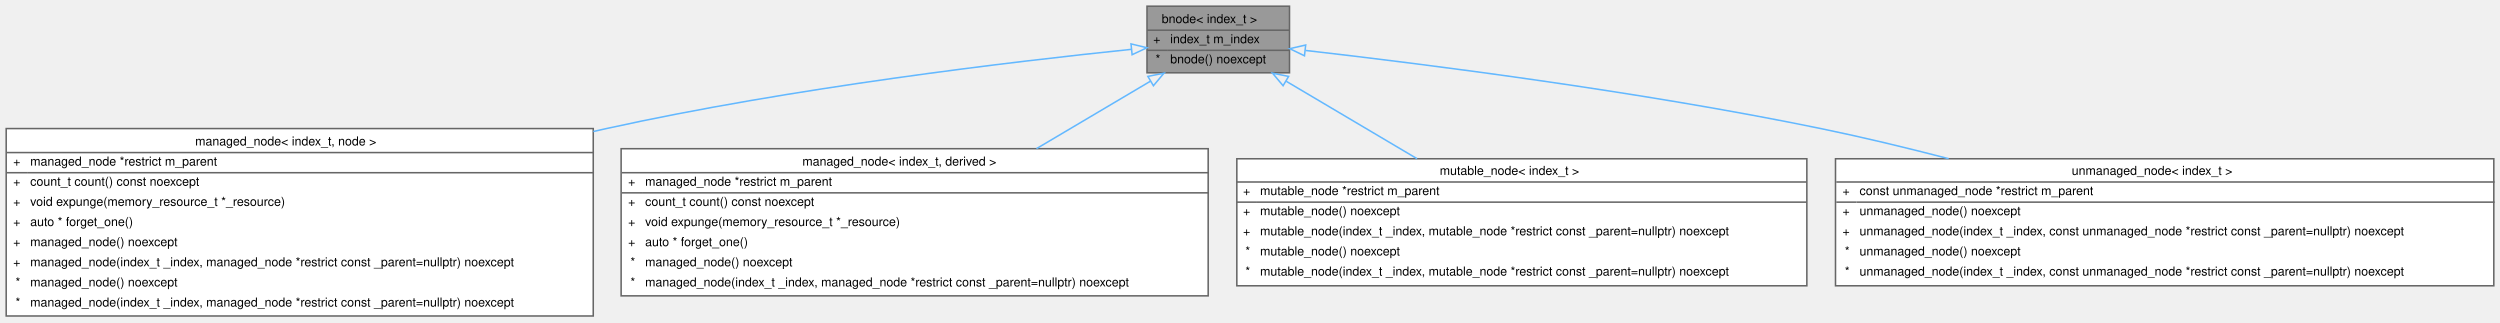
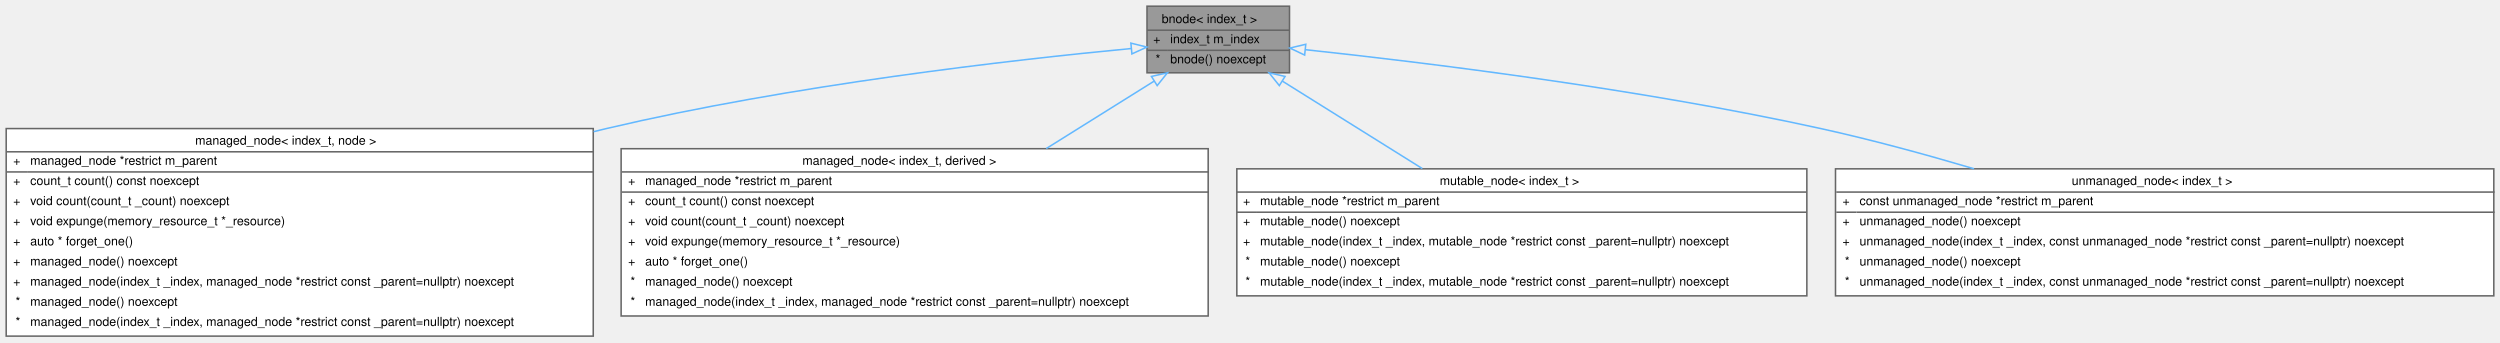
- <svg xmlns="http://www.w3.org/2000/svg" xmlns:xlink="http://www.w3.org/1999/xlink" width="1614pt" height="208pt" viewBox="0.00 0.00 1614.00 208.00">
-   <g id="graph0" class="graph" transform="scale(1 1) rotate(0) translate(4 204)">
+ <svg xmlns="http://www.w3.org/2000/svg" xmlns:xlink="http://www.w3.org/1999/xlink" width="1614pt" height="221pt" viewBox="0.00 0.00 1614.00 221.00">
+   <g id="graph0" class="graph" transform="scale(1 1) rotate(0) translate(4 217)">
    <g id="Node000001" class="node">
      <g id="a_Node000001">
        <a xlink:title="Base class for pathfinding nodes.">
-           <polygon fill="#999999" stroke="transparent" points="828.5,-200 736.5,-200 736.5,-157 828.5,-157 828.5,-200" />
-           <text text-anchor="start" x="746" y="-189.1" font-family="Helvetica,sans-Serif" font-size="8.00">bnode&lt; index_t &gt;</text>
-           <text text-anchor="start" x="740.5" y="-176.1" font-family="Helvetica,sans-Serif" font-size="8.00">+</text>
-           <text text-anchor="start" x="751.5" y="-176.1" font-family="Helvetica,sans-Serif" font-size="8.00">index_t m_index</text>
-           <text text-anchor="start" x="742" y="-163.1" font-family="Helvetica,sans-Serif" font-size="8.00">*</text>
-           <text text-anchor="start" x="751.5" y="-163.1" font-family="Helvetica,sans-Serif" font-size="8.00">bnode() noexcept</text>
-           <polygon fill="#666666" stroke="#666666" points="736.5,-184.5 736.5,-184.5 828.5,-184.5 828.5,-184.5 736.5,-184.5" />
-           <polygon fill="#666666" stroke="#666666" points="736.5,-171.5 736.5,-171.5 749.5,-171.5 749.5,-171.5 736.5,-171.5" />
-           <polygon fill="#666666" stroke="#666666" points="749.5,-171.5 749.5,-171.5 828.5,-171.5 828.5,-171.5 749.5,-171.5" />
-           <polygon fill="none" stroke="#666666" points="736.5,-157 736.5,-200 828.5,-200 828.5,-157 736.5,-157" />
+           <polygon fill="#999999" stroke="transparent" points="828.5,-213 736.5,-213 736.5,-170 828.5,-170 828.5,-213" />
+           <text text-anchor="start" x="746" y="-202.1" font-family="Helvetica,sans-Serif" font-size="8.00">bnode&lt; index_t &gt;</text>
+           <text text-anchor="start" x="740.5" y="-189.1" font-family="Helvetica,sans-Serif" font-size="8.00">+</text>
+           <text text-anchor="start" x="751.5" y="-189.1" font-family="Helvetica,sans-Serif" font-size="8.00">index_t m_index</text>
+           <text text-anchor="start" x="742" y="-176.1" font-family="Helvetica,sans-Serif" font-size="8.00">*</text>
+           <text text-anchor="start" x="751.5" y="-176.1" font-family="Helvetica,sans-Serif" font-size="8.00">bnode() noexcept</text>
+           <polygon fill="#666666" stroke="#666666" points="736.5,-197.5 736.5,-197.5 828.5,-197.5 828.5,-197.5 736.5,-197.5" />
+           <polygon fill="#666666" stroke="#666666" points="736.5,-184.5 736.5,-184.5 749.5,-184.5 749.5,-184.5 736.5,-184.5" />
+           <polygon fill="#666666" stroke="#666666" points="749.5,-184.5 749.5,-184.5 828.5,-184.5 828.5,-184.5 749.5,-184.5" />
+           <polygon fill="none" stroke="#666666" points="736.5,-170 736.5,-213 828.5,-213 828.5,-170 736.5,-170" />
        </a>
      </g>
    </g>
    <g id="Node000002" class="node">
      <g id="a_Node000002">
        <a xlink:href="../../df/d64/structchdr_1_1solvers_1_1managed__node.html" target="_top" xlink:title=" ">
-           <polygon fill="white" stroke="transparent" points="379,-121 0,-121 0,0 379,0 379,-121" />
-           <text text-anchor="start" x="122" y="-110.1" font-family="Helvetica,sans-Serif" font-size="8.00">managed_node&lt; index_t, node &gt;</text>
-           <text text-anchor="start" x="4.5" y="-97.1" font-family="Helvetica,sans-Serif" font-size="8.00">+</text>
-           <text text-anchor="start" x="15.5" y="-97.1" font-family="Helvetica,sans-Serif" font-size="8.00">managed_node *restrict m_parent</text>
-           <text text-anchor="start" x="4.5" y="-84.1" font-family="Helvetica,sans-Serif" font-size="8.00">+</text>
-           <text text-anchor="start" x="15.5" y="-84.1" font-family="Helvetica,sans-Serif" font-size="8.00">count_t count() const noexcept</text>
-           <text text-anchor="start" x="4.5" y="-71.1" font-family="Helvetica,sans-Serif" font-size="8.00">+</text>
-           <text text-anchor="start" x="15.5" y="-71.1" font-family="Helvetica,sans-Serif" font-size="8.00">void expunge(memory_resource_t *_resource)</text>
-           <text text-anchor="start" x="4.5" y="-58.1" font-family="Helvetica,sans-Serif" font-size="8.00">+</text>
-           <text text-anchor="start" x="15.5" y="-58.1" font-family="Helvetica,sans-Serif" font-size="8.00">auto * forget_one()</text>
-           <text text-anchor="start" x="4.5" y="-45.1" font-family="Helvetica,sans-Serif" font-size="8.00">+</text>
-           <text text-anchor="start" x="15.5" y="-45.1" font-family="Helvetica,sans-Serif" font-size="8.00">managed_node() noexcept</text>
-           <text text-anchor="start" x="4.5" y="-32.1" font-family="Helvetica,sans-Serif" font-size="8.00">+</text>
-           <text text-anchor="start" x="15.5" y="-32.1" font-family="Helvetica,sans-Serif" font-size="8.00">managed_node(index_t _index, managed_node *restrict const _parent=nullptr) noexcept</text>
-           <text text-anchor="start" x="6" y="-19.1" font-family="Helvetica,sans-Serif" font-size="8.00">*</text>
-           <text text-anchor="start" x="15.5" y="-19.1" font-family="Helvetica,sans-Serif" font-size="8.00">managed_node() noexcept</text>
-           <text text-anchor="start" x="6" y="-6.1" font-family="Helvetica,sans-Serif" font-size="8.00">*</text>
-           <text text-anchor="start" x="15.5" y="-6.1" font-family="Helvetica,sans-Serif" font-size="8.00">managed_node(index_t _index, managed_node *restrict const _parent=nullptr) noexcept</text>
-           <polygon fill="#666666" stroke="#666666" points="0.5,-105.5 0.5,-105.5 379.5,-105.5 379.5,-105.5 0.5,-105.5" />
-           <polygon fill="#666666" stroke="#666666" points="0.5,-92.5 0.5,-92.5 13.5,-92.5 13.5,-92.5 0.5,-92.5" />
-           <polygon fill="#666666" stroke="#666666" points="13.5,-92.5 13.5,-92.5 379.5,-92.5 379.5,-92.5 13.5,-92.5" />
-           <polygon fill="none" stroke="#666666" points="0,0 0,-121 379,-121 379,0 0,0" />
+           <polygon fill="white" stroke="transparent" points="379,-134 0,-134 0,0 379,0 379,-134" />
+           <text text-anchor="start" x="122" y="-123.6" font-family="Helvetica,sans-Serif" font-size="8.00">managed_node&lt; index_t, node &gt;</text>
+           <text text-anchor="start" x="4.5" y="-110.6" font-family="Helvetica,sans-Serif" font-size="8.00">+</text>
+           <text text-anchor="start" x="15.5" y="-110.6" font-family="Helvetica,sans-Serif" font-size="8.00">managed_node *restrict m_parent</text>
+           <text text-anchor="start" x="4.5" y="-97.6" font-family="Helvetica,sans-Serif" font-size="8.00">+</text>
+           <text text-anchor="start" x="15.5" y="-97.6" font-family="Helvetica,sans-Serif" font-size="8.00">count_t count() const noexcept</text>
+           <text text-anchor="start" x="4.5" y="-84.6" font-family="Helvetica,sans-Serif" font-size="8.00">+</text>
+           <text text-anchor="start" x="15.5" y="-84.6" font-family="Helvetica,sans-Serif" font-size="8.00">void count(count_t _count) noexcept</text>
+           <text text-anchor="start" x="4.5" y="-71.6" font-family="Helvetica,sans-Serif" font-size="8.00">+</text>
+           <text text-anchor="start" x="15.5" y="-71.6" font-family="Helvetica,sans-Serif" font-size="8.00">void expunge(memory_resource_t *_resource)</text>
+           <text text-anchor="start" x="4.5" y="-58.6" font-family="Helvetica,sans-Serif" font-size="8.00">+</text>
+           <text text-anchor="start" x="15.5" y="-58.6" font-family="Helvetica,sans-Serif" font-size="8.00">auto * forget_one()</text>
+           <text text-anchor="start" x="4.5" y="-45.6" font-family="Helvetica,sans-Serif" font-size="8.00">+</text>
+           <text text-anchor="start" x="15.5" y="-45.6" font-family="Helvetica,sans-Serif" font-size="8.00">managed_node() noexcept</text>
+           <text text-anchor="start" x="4.5" y="-32.6" font-family="Helvetica,sans-Serif" font-size="8.00">+</text>
+           <text text-anchor="start" x="15.5" y="-32.6" font-family="Helvetica,sans-Serif" font-size="8.00">managed_node(index_t _index, managed_node *restrict const _parent=nullptr) noexcept</text>
+           <text text-anchor="start" x="6" y="-19.6" font-family="Helvetica,sans-Serif" font-size="8.00">*</text>
+           <text text-anchor="start" x="15.5" y="-19.6" font-family="Helvetica,sans-Serif" font-size="8.00">managed_node() noexcept</text>
+           <text text-anchor="start" x="6" y="-6.6" font-family="Helvetica,sans-Serif" font-size="8.00">*</text>
+           <text text-anchor="start" x="15.5" y="-6.6" font-family="Helvetica,sans-Serif" font-size="8.00">managed_node(index_t _index, managed_node *restrict const _parent=nullptr) noexcept</text>
+           <polygon fill="#666666" stroke="#666666" points="0.5,-119 0.5,-119 379.5,-119 379.5,-119 0.5,-119" />
+           <polygon fill="#666666" stroke="#666666" points="0.5,-106 0.5,-106 13.5,-106 13.5,-106 0.5,-106" />
+           <polygon fill="#666666" stroke="#666666" points="13.5,-106 13.5,-106 379.5,-106 379.5,-106 13.5,-106" />
+           <polygon fill="none" stroke="#666666" points="0,0 0,-134 379,-134 379,0 0,0" />
        </a>
      </g>
    </g>
    <g id="edge1_Node000001_Node000002" class="edge">
      <g id="a_edge1_Node000001_Node000002">
        <a xlink:title=" ">
-           <path fill="none" stroke="#63b8ff" d="M726.52,-172.16C649.54,-164.22 506.95,-147.34 387.5,-121 384.7,-120.38 381.87,-119.74 379.04,-119.09" />
-           <polygon fill="none" stroke="#63b8ff" points="726.18,-175.65 736.48,-173.18 726.89,-168.68 726.18,-175.65" />
+           <path fill="none" stroke="#63b8ff" d="M726.4,-185.68C649.29,-178.32 506.54,-162.11 387.5,-134 384.77,-133.35 382.02,-132.69 379.26,-132" />
+           <polygon fill="none" stroke="#63b8ff" points="726.1,-189.16 736.38,-186.61 726.75,-182.19 726.1,-189.16" />
        </a>
      </g>
    </g>
    <g id="Node000003" class="node">
      <g id="a_Node000003">
        <a xlink:href="../../df/d64/structchdr_1_1solvers_1_1managed__node.html" target="_top" xlink:title="A hierarchical node in a pathfinding context, with a clean-up mechanism.">
-           <polygon fill="white" stroke="transparent" points="776,-108 397,-108 397,-13 776,-13 776,-108" />
-           <text text-anchor="start" x="514" y="-97.1" font-family="Helvetica,sans-Serif" font-size="8.00">managed_node&lt; index_t, derived &gt;</text>
-           <text text-anchor="start" x="401.5" y="-84.1" font-family="Helvetica,sans-Serif" font-size="8.00">+</text>
-           <text text-anchor="start" x="412.5" y="-84.1" font-family="Helvetica,sans-Serif" font-size="8.00">managed_node *restrict m_parent</text>
-           <text text-anchor="start" x="401.5" y="-71.1" font-family="Helvetica,sans-Serif" font-size="8.00">+</text>
-           <text text-anchor="start" x="412.5" y="-71.1" font-family="Helvetica,sans-Serif" font-size="8.00">count_t count() const noexcept</text>
-           <text text-anchor="start" x="401.5" y="-58.1" font-family="Helvetica,sans-Serif" font-size="8.00">+</text>
-           <text text-anchor="start" x="412.5" y="-58.1" font-family="Helvetica,sans-Serif" font-size="8.00">void expunge(memory_resource_t *_resource)</text>
-           <text text-anchor="start" x="401.5" y="-45.1" font-family="Helvetica,sans-Serif" font-size="8.00">+</text>
-           <text text-anchor="start" x="412.5" y="-45.1" font-family="Helvetica,sans-Serif" font-size="8.00">auto * forget_one()</text>
-           <text text-anchor="start" x="403" y="-32.1" font-family="Helvetica,sans-Serif" font-size="8.00">*</text>
-           <text text-anchor="start" x="412.5" y="-32.1" font-family="Helvetica,sans-Serif" font-size="8.00">managed_node() noexcept</text>
-           <text text-anchor="start" x="403" y="-19.1" font-family="Helvetica,sans-Serif" font-size="8.00">*</text>
-           <text text-anchor="start" x="412.5" y="-19.1" font-family="Helvetica,sans-Serif" font-size="8.00">managed_node(index_t _index, managed_node *restrict const _parent=nullptr) noexcept</text>
-           <polygon fill="#666666" stroke="#666666" points="397.5,-92.5 397.5,-92.5 776.5,-92.5 776.5,-92.5 397.5,-92.5" />
-           <polygon fill="#666666" stroke="#666666" points="397.5,-79.5 397.5,-79.5 410.5,-79.5 410.5,-79.5 397.5,-79.5" />
-           <polygon fill="#666666" stroke="#666666" points="410.5,-79.5 410.5,-79.5 776.5,-79.5 776.5,-79.5 410.5,-79.5" />
-           <polygon fill="none" stroke="#666666" points="397,-13 397,-108 776,-108 776,-13 397,-13" />
+           <polygon fill="white" stroke="transparent" points="776,-121 397,-121 397,-13 776,-13 776,-121" />
+           <text text-anchor="start" x="514" y="-110.6" font-family="Helvetica,sans-Serif" font-size="8.00">managed_node&lt; index_t, derived &gt;</text>
+           <text text-anchor="start" x="401.5" y="-97.6" font-family="Helvetica,sans-Serif" font-size="8.00">+</text>
+           <text text-anchor="start" x="412.5" y="-97.6" font-family="Helvetica,sans-Serif" font-size="8.00">managed_node *restrict m_parent</text>
+           <text text-anchor="start" x="401.5" y="-84.6" font-family="Helvetica,sans-Serif" font-size="8.00">+</text>
+           <text text-anchor="start" x="412.5" y="-84.6" font-family="Helvetica,sans-Serif" font-size="8.00">count_t count() const noexcept</text>
+           <text text-anchor="start" x="401.5" y="-71.6" font-family="Helvetica,sans-Serif" font-size="8.00">+</text>
+           <text text-anchor="start" x="412.5" y="-71.6" font-family="Helvetica,sans-Serif" font-size="8.00">void count(count_t _count) noexcept</text>
+           <text text-anchor="start" x="401.5" y="-58.6" font-family="Helvetica,sans-Serif" font-size="8.00">+</text>
+           <text text-anchor="start" x="412.5" y="-58.6" font-family="Helvetica,sans-Serif" font-size="8.00">void expunge(memory_resource_t *_resource)</text>
+           <text text-anchor="start" x="401.5" y="-45.6" font-family="Helvetica,sans-Serif" font-size="8.00">+</text>
+           <text text-anchor="start" x="412.5" y="-45.6" font-family="Helvetica,sans-Serif" font-size="8.00">auto * forget_one()</text>
+           <text text-anchor="start" x="403" y="-32.6" font-family="Helvetica,sans-Serif" font-size="8.00">*</text>
+           <text text-anchor="start" x="412.5" y="-32.6" font-family="Helvetica,sans-Serif" font-size="8.00">managed_node() noexcept</text>
+           <text text-anchor="start" x="403" y="-19.6" font-family="Helvetica,sans-Serif" font-size="8.00">*</text>
+           <text text-anchor="start" x="412.5" y="-19.6" font-family="Helvetica,sans-Serif" font-size="8.00">managed_node(index_t _index, managed_node *restrict const _parent=nullptr) noexcept</text>
+           <polygon fill="#666666" stroke="#666666" points="397.5,-106 397.5,-106 776.5,-106 776.5,-106 397.5,-106" />
+           <polygon fill="#666666" stroke="#666666" points="397.5,-93 397.5,-93 410.5,-93 410.5,-93 397.5,-93" />
+           <polygon fill="#666666" stroke="#666666" points="410.5,-93 410.5,-93 776.5,-93 776.5,-93 410.5,-93" />
+           <polygon fill="none" stroke="#666666" points="397,-13 397,-121 776,-121 776,-13 397,-13" />
        </a>
      </g>
    </g>
    <g id="edge2_Node000001_Node000003" class="edge">
      <g id="a_edge2_Node000001_Node000003">
        <a xlink:title=" ">
-           <path fill="none" stroke="#63b8ff" d="M738.81,-151.64C717.12,-138.8 690.24,-122.9 665.13,-108.03" />
-           <polygon fill="none" stroke="#63b8ff" points="737.07,-154.68 747.46,-156.76 740.64,-148.66 737.07,-154.68" />
+           <path fill="none" stroke="#63b8ff" d="M741.03,-164.58C720.74,-151.9 695.55,-136.16 671.43,-121.08" />
+           <polygon fill="none" stroke="#63b8ff" points="739.36,-167.66 749.69,-170 743.07,-161.73 739.36,-167.66" />
        </a>
      </g>
    </g>
    <g id="Node000004" class="node">
      <g id="a_Node000004">
        <a xlink:href="../../da/d36/structchdr_1_1solvers_1_1mutable__node.html" target="_top" xlink:title="A hierarchical node in a pathfinding context, requires manual memory management.">
-           <polygon fill="white" stroke="transparent" points="1162.5,-101.5 794.5,-101.5 794.5,-19.5 1162.5,-19.5 1162.5,-101.5" />
-           <text text-anchor="start" x="925.5" y="-91.1" font-family="Helvetica,sans-Serif" font-size="8.00">mutable_node&lt; index_t &gt;</text>
-           <text text-anchor="start" x="798.5" y="-78.1" font-family="Helvetica,sans-Serif" font-size="8.00">+</text>
-           <text text-anchor="start" x="809.5" y="-78.1" font-family="Helvetica,sans-Serif" font-size="8.00">mutable_node *restrict m_parent</text>
-           <text text-anchor="start" x="798.5" y="-65.1" font-family="Helvetica,sans-Serif" font-size="8.00">+</text>
-           <text text-anchor="start" x="809.5" y="-65.1" font-family="Helvetica,sans-Serif" font-size="8.00">mutable_node() noexcept</text>
-           <text text-anchor="start" x="798.5" y="-52.1" font-family="Helvetica,sans-Serif" font-size="8.00">+</text>
-           <text text-anchor="start" x="809.5" y="-52.1" font-family="Helvetica,sans-Serif" font-size="8.00">mutable_node(index_t _index, mutable_node *restrict const _parent=nullptr) noexcept</text>
-           <text text-anchor="start" x="800" y="-39.1" font-family="Helvetica,sans-Serif" font-size="8.00">*</text>
-           <text text-anchor="start" x="809.5" y="-39.1" font-family="Helvetica,sans-Serif" font-size="8.00">mutable_node() noexcept</text>
-           <text text-anchor="start" x="800" y="-26.1" font-family="Helvetica,sans-Serif" font-size="8.00">*</text>
-           <text text-anchor="start" x="809.5" y="-26.1" font-family="Helvetica,sans-Serif" font-size="8.00">mutable_node(index_t _index, mutable_node *restrict const _parent=nullptr) noexcept</text>
-           <polygon fill="#666666" stroke="#666666" points="794.5,-86.5 794.5,-86.5 1162.5,-86.5 1162.5,-86.5 794.5,-86.5" />
-           <polygon fill="#666666" stroke="#666666" points="794.5,-73.5 794.5,-73.5 807.5,-73.5 807.5,-73.5 794.5,-73.5" />
-           <polygon fill="#666666" stroke="#666666" points="807.5,-73.5 807.5,-73.5 1162.5,-73.5 1162.5,-73.5 807.5,-73.5" />
-           <polygon fill="none" stroke="#666666" points="794.5,-19.5 794.5,-101.5 1162.5,-101.5 1162.5,-19.5 794.5,-19.5" />
+           <polygon fill="white" stroke="transparent" points="1162.5,-108 794.5,-108 794.5,-26 1162.5,-26 1162.5,-108" />
+           <text text-anchor="start" x="925.5" y="-97.6" font-family="Helvetica,sans-Serif" font-size="8.00">mutable_node&lt; index_t &gt;</text>
+           <text text-anchor="start" x="798.5" y="-84.6" font-family="Helvetica,sans-Serif" font-size="8.00">+</text>
+           <text text-anchor="start" x="809.5" y="-84.6" font-family="Helvetica,sans-Serif" font-size="8.00">mutable_node *restrict m_parent</text>
+           <text text-anchor="start" x="798.5" y="-71.6" font-family="Helvetica,sans-Serif" font-size="8.00">+</text>
+           <text text-anchor="start" x="809.5" y="-71.6" font-family="Helvetica,sans-Serif" font-size="8.00">mutable_node() noexcept</text>
+           <text text-anchor="start" x="798.5" y="-58.6" font-family="Helvetica,sans-Serif" font-size="8.00">+</text>
+           <text text-anchor="start" x="809.5" y="-58.6" font-family="Helvetica,sans-Serif" font-size="8.00">mutable_node(index_t _index, mutable_node *restrict const _parent=nullptr) noexcept</text>
+           <text text-anchor="start" x="800" y="-45.6" font-family="Helvetica,sans-Serif" font-size="8.00">*</text>
+           <text text-anchor="start" x="809.5" y="-45.6" font-family="Helvetica,sans-Serif" font-size="8.00">mutable_node() noexcept</text>
+           <text text-anchor="start" x="800" y="-32.6" font-family="Helvetica,sans-Serif" font-size="8.00">*</text>
+           <text text-anchor="start" x="809.5" y="-32.6" font-family="Helvetica,sans-Serif" font-size="8.00">mutable_node(index_t _index, mutable_node *restrict const _parent=nullptr) noexcept</text>
+           <polygon fill="#666666" stroke="#666666" points="794.5,-93 794.5,-93 1162.5,-93 1162.5,-93 794.5,-93" />
+           <polygon fill="#666666" stroke="#666666" points="794.5,-80 794.5,-80 807.5,-80 807.5,-80 794.5,-80" />
+           <polygon fill="#666666" stroke="#666666" points="807.5,-80 807.5,-80 1162.5,-80 1162.5,-80 807.5,-80" />
+           <polygon fill="none" stroke="#666666" points="794.5,-26 794.5,-108 1162.5,-108 1162.5,-26 794.5,-26" />
        </a>
      </g>
    </g>
    <g id="edge3_Node000001_Node000004" class="edge">
      <g id="a_edge3_Node000001_Node000004">
        <a xlink:title=" ">
-           <path fill="none" stroke="#63b8ff" d="M826.38,-151.53C851.24,-136.82 882.88,-118.09 910.86,-101.53" />
-           <polygon fill="none" stroke="#63b8ff" points="824.36,-148.66 817.54,-156.76 827.93,-154.68 824.36,-148.66" />
+           <path fill="none" stroke="#63b8ff" d="M823.86,-164.65C850.07,-148.27 884.51,-126.74 914.23,-108.17" />
+           <polygon fill="none" stroke="#63b8ff" points="821.93,-161.73 815.31,-170 825.64,-167.66 821.93,-161.73" />
        </a>
      </g>
    </g>
    <g id="Node000005" class="node">
      <g id="a_Node000005">
        <a xlink:href="../../d6/d3c/structchdr_1_1solvers_1_1unmanaged__node.html" target="_top" xlink:title="A hierarchical node in a pathfinding context, requires manual memory management.">
-           <polygon fill="white" stroke="transparent" points="1606,-101.5 1181,-101.5 1181,-19.5 1606,-19.5 1606,-101.5" />
-           <text text-anchor="start" x="1333.5" y="-91.1" font-family="Helvetica,sans-Serif" font-size="8.00">unmanaged_node&lt; index_t &gt;</text>
-           <text text-anchor="start" x="1185.5" y="-78.1" font-family="Helvetica,sans-Serif" font-size="8.00">+</text>
-           <text text-anchor="start" x="1196.5" y="-78.1" font-family="Helvetica,sans-Serif" font-size="8.00">const unmanaged_node *restrict m_parent</text>
-           <text text-anchor="start" x="1185.5" y="-65.1" font-family="Helvetica,sans-Serif" font-size="8.00">+</text>
-           <text text-anchor="start" x="1196.5" y="-65.1" font-family="Helvetica,sans-Serif" font-size="8.00">unmanaged_node() noexcept</text>
-           <text text-anchor="start" x="1185.5" y="-52.1" font-family="Helvetica,sans-Serif" font-size="8.00">+</text>
-           <text text-anchor="start" x="1196.5" y="-52.1" font-family="Helvetica,sans-Serif" font-size="8.00">unmanaged_node(index_t _index, const unmanaged_node *restrict const _parent=nullptr) noexcept</text>
-           <text text-anchor="start" x="1187" y="-39.1" font-family="Helvetica,sans-Serif" font-size="8.00">*</text>
-           <text text-anchor="start" x="1196.5" y="-39.1" font-family="Helvetica,sans-Serif" font-size="8.00">unmanaged_node() noexcept</text>
-           <text text-anchor="start" x="1187" y="-26.1" font-family="Helvetica,sans-Serif" font-size="8.00">*</text>
-           <text text-anchor="start" x="1196.5" y="-26.1" font-family="Helvetica,sans-Serif" font-size="8.00">unmanaged_node(index_t _index, const unmanaged_node *restrict const _parent=nullptr) noexcept</text>
-           <polygon fill="#666666" stroke="#666666" points="1181.5,-86.5 1181.5,-86.5 1606.5,-86.5 1606.5,-86.5 1181.5,-86.5" />
-           <polygon fill="#666666" stroke="#666666" points="1181.5,-73.5 1181.5,-73.5 1194.5,-73.5 1194.5,-73.5 1181.5,-73.5" />
-           <polygon fill="#666666" stroke="#666666" points="1194.5,-73.5 1194.5,-73.5 1606.5,-73.5 1606.5,-73.5 1194.5,-73.5" />
-           <polygon fill="none" stroke="#666666" points="1181,-19.5 1181,-101.5 1606,-101.5 1606,-19.5 1181,-19.5" />
+           <polygon fill="white" stroke="transparent" points="1606,-108 1181,-108 1181,-26 1606,-26 1606,-108" />
+           <text text-anchor="start" x="1333.5" y="-97.6" font-family="Helvetica,sans-Serif" font-size="8.00">unmanaged_node&lt; index_t &gt;</text>
+           <text text-anchor="start" x="1185.5" y="-84.6" font-family="Helvetica,sans-Serif" font-size="8.00">+</text>
+           <text text-anchor="start" x="1196.5" y="-84.6" font-family="Helvetica,sans-Serif" font-size="8.00">const unmanaged_node *restrict m_parent</text>
+           <text text-anchor="start" x="1185.5" y="-71.6" font-family="Helvetica,sans-Serif" font-size="8.00">+</text>
+           <text text-anchor="start" x="1196.5" y="-71.6" font-family="Helvetica,sans-Serif" font-size="8.00">unmanaged_node() noexcept</text>
+           <text text-anchor="start" x="1185.5" y="-58.6" font-family="Helvetica,sans-Serif" font-size="8.00">+</text>
+           <text text-anchor="start" x="1196.5" y="-58.6" font-family="Helvetica,sans-Serif" font-size="8.00">unmanaged_node(index_t _index, const unmanaged_node *restrict const _parent=nullptr) noexcept</text>
+           <text text-anchor="start" x="1187" y="-45.6" font-family="Helvetica,sans-Serif" font-size="8.00">*</text>
+           <text text-anchor="start" x="1196.5" y="-45.6" font-family="Helvetica,sans-Serif" font-size="8.00">unmanaged_node() noexcept</text>
+           <text text-anchor="start" x="1187" y="-32.6" font-family="Helvetica,sans-Serif" font-size="8.00">*</text>
+           <text text-anchor="start" x="1196.5" y="-32.6" font-family="Helvetica,sans-Serif" font-size="8.00">unmanaged_node(index_t _index, const unmanaged_node *restrict const _parent=nullptr) noexcept</text>
+           <polygon fill="#666666" stroke="#666666" points="1181.5,-93 1181.5,-93 1606.5,-93 1606.5,-93 1181.5,-93" />
+           <polygon fill="#666666" stroke="#666666" points="1181.5,-80 1181.5,-80 1194.5,-80 1194.5,-80 1181.5,-80" />
+           <polygon fill="#666666" stroke="#666666" points="1194.5,-80 1194.5,-80 1606.5,-80 1606.5,-80 1194.5,-80" />
+           <polygon fill="none" stroke="#666666" points="1181,-26 1181,-108 1606,-108 1606,-26 1181,-26" />
        </a>
      </g>
    </g>
    <g id="edge4_Node000001_Node000005" class="edge">
      <g id="a_edge4_Node000001_Node000005">
        <a xlink:title=" ">
-           <path fill="none" stroke="#63b8ff" d="M838.91,-171.42C914.91,-162.74 1054.2,-145.15 1171.5,-121 1198.37,-115.47 1226.82,-108.62 1254.06,-101.55" />
-           <polygon fill="none" stroke="#63b8ff" points="838.16,-167.98 828.62,-172.58 838.95,-174.94 838.16,-167.98" />
+           <path fill="none" stroke="#63b8ff" d="M839.01,-184.89C915.12,-176.74 1054.53,-159.74 1171.5,-134 1203.9,-126.87 1238.47,-117.48 1270.45,-108.03" />
+           <polygon fill="none" stroke="#63b8ff" points="838.28,-181.45 828.7,-185.98 839.01,-188.41 838.28,-181.45" />
        </a>
      </g>
    </g>
  </g>
</svg>
